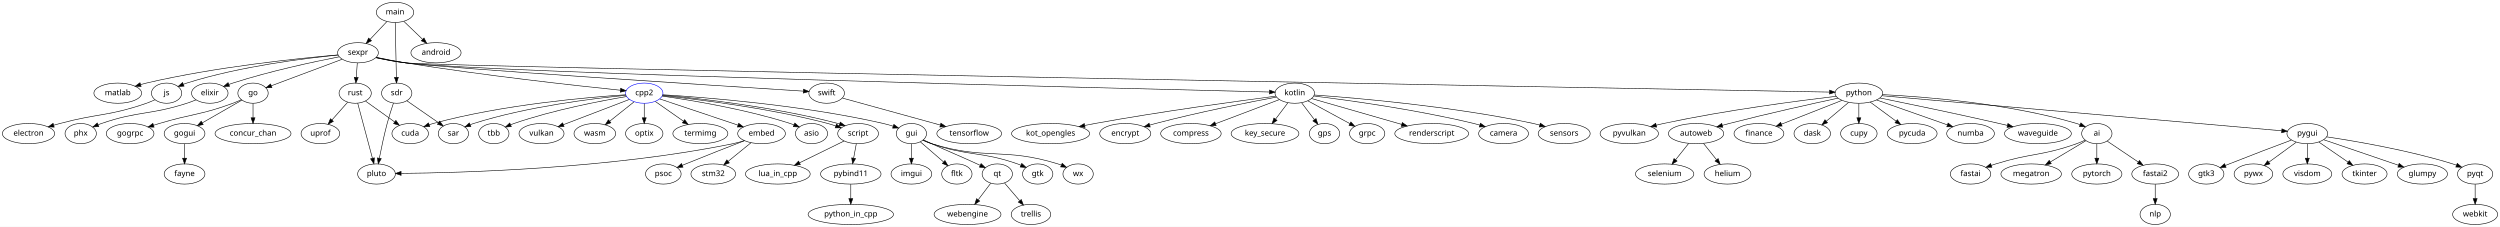
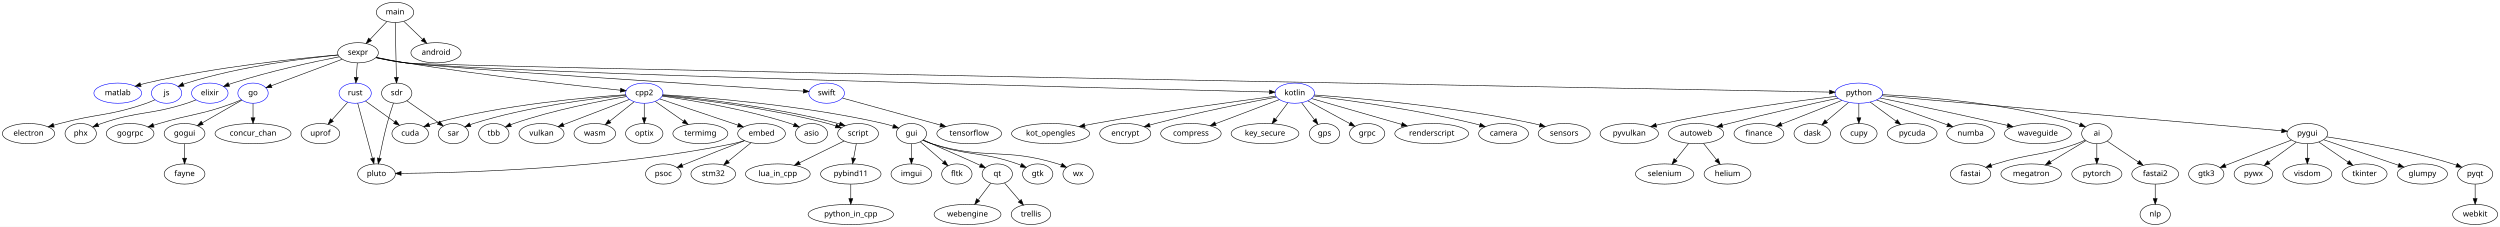
<svg xmlns="http://www.w3.org/2000/svg" xmlns:xlink="http://www.w3.org/1999/xlink" width="4454pt" height="404pt" viewBox="0.00 0.00 4454.09 404.00">
  <g id="graph0" class="graph" transform="scale(1 1) rotate(0) translate(4 400)">
    <polygon fill="white" stroke="transparent" points="-4,4 -4,-400 4450.09,-400 4450.09,4 -4,4" />
    <g id="node1" class="node">
      <ellipse fill="none" stroke="black" cx="446.8" cy="-162" rx="67.69" ry="18" />
      <text text-anchor="middle" x="446.8" y="-158.3" font-family="Times-Roman" font-size="14.00">concur_chan</text>
    </g>
    <g id="node2" class="node">
      <ellipse fill="none" stroke="black" cx="227.8" cy="-162" rx="42.49" ry="18" />
      <text text-anchor="middle" x="227.8" y="-158.3" font-family="Times-Roman" font-size="14.00">gogrpc</text>
    </g>
    <g id="node3" class="node">
      <ellipse fill="none" stroke="black" cx="324.8" cy="-90" rx="36.29" ry="18" />
      <text text-anchor="middle" x="324.8" y="-86.3" font-family="Times-Roman" font-size="14.00">fayne</text>
    </g>
    <g id="node4" class="node">
      <ellipse fill="none" stroke="black" cx="324.8" cy="-162" rx="36.29" ry="18" />
      <text text-anchor="middle" x="324.8" y="-158.3" font-family="Times-Roman" font-size="14.00">gogui</text>
    </g>
    <g id="edge80" class="edge">
      <path fill="none" stroke="black" d="M324.8,-143.7C324.8,-135.98 324.8,-126.71 324.8,-118.11" />
      <polygon fill="black" stroke="black" points="328.3,-118.1 324.8,-108.1 321.3,-118.1 328.3,-118.1" />
    </g>
    <g id="node5" class="node">
      <ellipse fill="none" stroke="black" cx="1722.8" cy="-162" rx="57.69" ry="18" />
      <text text-anchor="middle" x="1722.8" y="-158.3" font-family="Times-Roman" font-size="14.00">tensorflow</text>
    </g>
    <g id="node6" class="node">
      <ellipse fill="none" stroke="black" cx="2000.8" cy="-162" rx="45.49" ry="18" />
      <text text-anchor="middle" x="2000.8" y="-158.3" font-family="Times-Roman" font-size="14.00">encrypt</text>
    </g>
    <g id="node7" class="node">
      <ellipse fill="none" stroke="black" cx="2117.8" cy="-162" rx="53.89" ry="18" />
      <text text-anchor="middle" x="2117.8" y="-158.3" font-family="Times-Roman" font-size="14.00">compress</text>
    </g>
    <g id="node8" class="node">
      <ellipse fill="none" stroke="black" cx="2249.8" cy="-162" rx="60.39" ry="18" />
      <text text-anchor="middle" x="2249.8" y="-158.3" font-family="Times-Roman" font-size="14.00">key_secure</text>
    </g>
    <g id="node9" class="node">
      <ellipse fill="none" stroke="black" cx="2355.8" cy="-162" rx="27.1" ry="18" />
      <text text-anchor="middle" x="2355.8" y="-158.3" font-family="Times-Roman" font-size="14.00">gps</text>
    </g>
    <g id="node10" class="node">
      <ellipse fill="none" stroke="black" cx="2431.8" cy="-162" rx="31.4" ry="18" />
      <text text-anchor="middle" x="2431.8" y="-158.3" font-family="Times-Roman" font-size="14.00">grpc</text>
    </g>
    <g id="node11" class="node">
      <ellipse fill="none" stroke="black" cx="2546.8" cy="-162" rx="65.79" ry="18" />
      <text text-anchor="middle" x="2546.8" y="-158.3" font-family="Times-Roman" font-size="14.00">renderscript</text>
    </g>
    <g id="node12" class="node">
      <ellipse fill="none" stroke="black" cx="2674.8" cy="-162" rx="44.39" ry="18" />
      <text text-anchor="middle" x="2674.8" y="-158.3" font-family="Times-Roman" font-size="14.00">camera</text>
    </g>
    <g id="node13" class="node">
      <ellipse fill="none" stroke="black" cx="2782.8" cy="-162" rx="46.29" ry="18" />
      <text text-anchor="middle" x="2782.8" y="-158.3" font-family="Times-Roman" font-size="14.00">sensors</text>
    </g>
    <g id="node14" class="node">
      <ellipse fill="none" stroke="black" cx="1867.8" cy="-162" rx="69.59" ry="18" />
      <text text-anchor="middle" x="1867.8" y="-158.3" font-family="Times-Roman" font-size="14.00">kot_opengles</text>
    </g>
    <g id="node15" class="node">
      <ellipse fill="none" stroke="black" cx="46.8" cy="-162" rx="46.59" ry="18" />
      <text text-anchor="middle" x="46.8" y="-158.3" font-family="Times-Roman" font-size="14.00">electron</text>
    </g>
    <g id="node16" class="node">
      <ellipse fill="none" stroke="black" cx="3224.8" cy="-162" rx="32.49" ry="18" />
      <text text-anchor="middle" x="3224.8" y="-158.3" font-family="Times-Roman" font-size="14.00">dask</text>
    </g>
    <g id="node17" class="node">
      <ellipse fill="none" stroke="black" cx="3307.8" cy="-162" rx="32.49" ry="18" />
      <text text-anchor="middle" x="3307.8" y="-158.3" font-family="Times-Roman" font-size="14.00">cupy</text>
    </g>
    <g id="node18" class="node">
      <ellipse fill="none" stroke="black" cx="3402.8" cy="-162" rx="44.39" ry="18" />
      <text text-anchor="middle" x="3402.8" y="-158.3" font-family="Times-Roman" font-size="14.00">pycuda</text>
    </g>
    <g id="node19" class="node">
      <ellipse fill="none" stroke="black" cx="3506.8" cy="-162" rx="42.49" ry="18" />
      <text text-anchor="middle" x="3506.8" y="-158.3" font-family="Times-Roman" font-size="14.00">numba</text>
    </g>
    <g id="node20" class="node">
      <ellipse fill="none" stroke="black" cx="3731.8" cy="-90" rx="44.69" ry="18" />
      <text text-anchor="middle" x="3731.8" y="-86.3" font-family="Times-Roman" font-size="14.00">pytorch</text>
    </g>
    <g id="node21" class="node">
      <ellipse fill="none" stroke="black" cx="3835.8" cy="-18" rx="27" ry="18" />
      <text text-anchor="middle" x="3835.8" y="-14.3" font-family="Times-Roman" font-size="14.00">nlp</text>
    </g>
    <g id="node22" class="node">
      <ellipse fill="none" stroke="black" cx="3835.8" cy="-90" rx="41.69" ry="18" />
      <text text-anchor="middle" x="3835.8" y="-86.3" font-family="Times-Roman" font-size="14.00">fastai2</text>
    </g>
    <g id="edge62" class="edge">
      <path fill="none" stroke="black" d="M3835.8,-71.7C3835.8,-63.98 3835.8,-54.71 3835.8,-46.11" />
      <polygon fill="black" stroke="black" points="3839.3,-46.1 3835.8,-36.1 3832.3,-46.1 3839.3,-46.1" />
    </g>
    <g id="node23" class="node">
      <ellipse fill="none" stroke="black" cx="3506.8" cy="-90" rx="36" ry="18" />
      <text text-anchor="middle" x="3506.8" y="-86.3" font-family="Times-Roman" font-size="14.00">fastai</text>
    </g>
    <g id="node24" class="node">
      <ellipse fill="none" stroke="black" cx="3614.8" cy="-90" rx="53.89" ry="18" />
      <text text-anchor="middle" x="3614.8" y="-86.3" font-family="Times-Roman" font-size="14.00">megatron</text>
    </g>
    <g id="node25" class="node">
      <ellipse fill="none" stroke="black" cx="3626.8" cy="-162" rx="59.59" ry="18" />
      <text text-anchor="middle" x="3626.8" y="-158.3" font-family="Times-Roman" font-size="14.00">waveguide</text>
    </g>
    <g id="node26" class="node">
      <ellipse fill="none" stroke="black" cx="1719.8" cy="-18" rx="59.59" ry="18" />
      <text text-anchor="middle" x="1719.8" y="-14.3" font-family="Times-Roman" font-size="14.00">webengine</text>
    </g>
    <g id="node27" class="node">
      <ellipse fill="none" stroke="black" cx="1832.8" cy="-18" rx="35.19" ry="18" />
      <text text-anchor="middle" x="1832.8" y="-14.3" font-family="Times-Roman" font-size="14.00">trellis</text>
    </g>
    <g id="node28" class="node">
      <ellipse fill="none" stroke="black" cx="4106.8" cy="-90" rx="43.59" ry="18" />
      <text text-anchor="middle" x="4106.8" y="-86.3" font-family="Times-Roman" font-size="14.00">visdom</text>
    </g>
    <g id="node29" class="node">
      <ellipse fill="none" stroke="black" cx="4208.8" cy="-90" rx="40.09" ry="18" />
      <text text-anchor="middle" x="4208.8" y="-86.3" font-family="Times-Roman" font-size="14.00">tkinter</text>
    </g>
    <g id="node30" class="node">
      <ellipse fill="none" stroke="black" cx="4311.8" cy="-90" rx="44.69" ry="18" />
      <text text-anchor="middle" x="4311.8" y="-86.3" font-family="Times-Roman" font-size="14.00">glumpy</text>
    </g>
    <g id="node31" class="node">
      <ellipse fill="none" stroke="black" cx="4405.8" cy="-18" rx="40.09" ry="18" />
      <text text-anchor="middle" x="4405.8" y="-14.3" font-family="Times-Roman" font-size="14.00">webkit</text>
    </g>
    <g id="node32" class="node">
      <ellipse fill="none" stroke="black" cx="4405.8" cy="-90" rx="31.4" ry="18" />
      <text text-anchor="middle" x="4405.8" y="-86.3" font-family="Times-Roman" font-size="14.00">pyqt</text>
    </g>
    <g id="edge52" class="edge">
      <path fill="none" stroke="black" d="M4405.8,-71.7C4405.8,-63.98 4405.8,-54.71 4405.8,-46.11" />
      <polygon fill="black" stroke="black" points="4409.3,-46.1 4405.8,-36.1 4402.3,-46.1 4409.3,-46.1" />
    </g>
    <g id="node33" class="node">
      <ellipse fill="none" stroke="black" cx="3926.8" cy="-90" rx="31.4" ry="18" />
      <text text-anchor="middle" x="3926.8" y="-86.3" font-family="Times-Roman" font-size="14.00">gtk3</text>
    </g>
    <g id="node34" class="node">
      <ellipse fill="none" stroke="black" cx="4010.8" cy="-90" rx="34.39" ry="18" />
      <text text-anchor="middle" x="4010.8" y="-86.3" font-family="Times-Roman" font-size="14.00">pywx</text>
    </g>
    <g id="node35" class="node">
      <ellipse fill="none" stroke="black" cx="4106.8" cy="-162" rx="36.29" ry="18" />
      <text text-anchor="middle" x="4106.8" y="-158.3" font-family="Times-Roman" font-size="14.00">pygui</text>
    </g>
    <g id="edge55" class="edge">
      <path fill="none" stroke="black" d="M4106.8,-143.7C4106.8,-135.98 4106.8,-126.71 4106.8,-118.11" />
      <polygon fill="black" stroke="black" points="4110.3,-118.1 4106.8,-108.1 4103.3,-118.1 4110.3,-118.1" />
    </g>
    <g id="edge54" class="edge">
      <path fill="none" stroke="black" d="M4127.44,-146.83C4142.41,-136.56 4162.87,-122.52 4179.52,-111.09" />
      <polygon fill="black" stroke="black" points="4181.57,-113.93 4187.84,-105.38 4177.61,-108.16 4181.57,-113.93" />
    </g>
    <g id="edge53" class="edge">
      <path fill="none" stroke="black" d="M4136.17,-150.97C4170.97,-139.09 4229.24,-119.19 4269.05,-105.6" />
      <polygon fill="black" stroke="black" points="4270.41,-108.83 4278.74,-102.29 4268.15,-102.21 4270.41,-108.83" />
    </g>
    <g id="edge51" class="edge">
      <path fill="none" stroke="black" d="M4141.29,-156.19C4191.45,-148.7 4287.14,-132.49 4365.8,-108 4368.04,-107.3 4370.34,-106.52 4372.64,-105.68" />
      <polygon fill="black" stroke="black" points="4373.93,-108.94 4381.97,-102.04 4371.39,-102.41 4373.93,-108.94" />
    </g>
    <g id="edge50" class="edge">
      <path fill="none" stroke="black" d="M4078.48,-150.48C4050.33,-139.95 4005.95,-123.18 3967.8,-108 3965.56,-107.11 3963.26,-106.19 3960.95,-105.25" />
      <polygon fill="black" stroke="black" points="3962.05,-101.91 3951.47,-101.36 3959.39,-108.39 3962.05,-101.91" />
    </g>
    <g id="edge49" class="edge">
      <path fill="none" stroke="black" d="M4086.9,-146.5C4072.82,-136.22 4053.74,-122.32 4038.21,-110.99" />
      <polygon fill="black" stroke="black" points="4040.15,-108.07 4030.01,-105.01 4036.02,-113.73 4040.15,-108.07" />
    </g>
    <g id="node36" class="node">
      <ellipse fill="none" stroke="black" cx="2961.8" cy="-90" rx="51.99" ry="18" />
      <text text-anchor="middle" x="2961.8" y="-86.3" font-family="Times-Roman" font-size="14.00">selenium</text>
    </g>
    <g id="node37" class="node">
      <ellipse fill="none" stroke="black" cx="3073.8" cy="-90" rx="41.69" ry="18" />
      <text text-anchor="middle" x="3073.8" y="-86.3" font-family="Times-Roman" font-size="14.00">helium</text>
    </g>
    <g id="node38" class="node">
      <ellipse fill="none" stroke="black" cx="3017.8" cy="-162" rx="49.29" ry="18" />
      <text text-anchor="middle" x="3017.8" y="-158.3" font-family="Times-Roman" font-size="14.00">autoweb</text>
    </g>
    <g id="edge47" class="edge">
      <path fill="none" stroke="black" d="M3004.52,-144.41C2997.62,-135.78 2989.05,-125.06 2981.39,-115.5" />
      <polygon fill="black" stroke="black" points="2983.95,-113.09 2974.97,-107.47 2978.49,-117.47 2983.95,-113.09" />
    </g>
    <g id="edge46" class="edge">
      <path fill="none" stroke="black" d="M3031.07,-144.41C3037.97,-135.78 3046.55,-125.06 3054.2,-115.5" />
      <polygon fill="black" stroke="black" points="3057.11,-117.47 3060.62,-107.47 3051.64,-113.09 3057.11,-117.47" />
    </g>
    <g id="node39" class="node">
      <ellipse fill="none" stroke="black" cx="2898.8" cy="-162" rx="51.99" ry="18" />
      <text text-anchor="middle" x="2898.8" y="-158.3" font-family="Times-Roman" font-size="14.00">pyvulkan</text>
    </g>
    <g id="node40" class="node">
      <ellipse fill="none" stroke="black" cx="3731.8" cy="-162" rx="27" ry="18" />
      <text text-anchor="middle" x="3731.8" y="-158.3" font-family="Times-Roman" font-size="14.00">ai</text>
    </g>
    <g id="edge63" class="edge">
      <path fill="none" stroke="black" d="M3731.8,-143.7C3731.8,-135.98 3731.8,-126.71 3731.8,-118.11" />
      <polygon fill="black" stroke="black" points="3735.3,-118.1 3731.8,-108.1 3728.3,-118.1 3735.3,-118.1" />
    </g>
    <g id="edge61" class="edge">
      <path fill="none" stroke="black" d="M3750.39,-148.49C3765.75,-138.14 3787.86,-123.26 3805.74,-111.23" />
      <polygon fill="black" stroke="black" points="3807.78,-114.07 3814.13,-105.59 3803.88,-108.27 3807.78,-114.07" />
    </g>
    <g id="edge60" class="edge">
      <path fill="none" stroke="black" d="M3710.77,-150.23C3705.93,-147.98 3700.74,-145.77 3695.8,-144 3633.67,-121.81 3614.76,-127.69 3551.8,-108 3549.2,-107.19 3546.53,-106.3 3543.85,-105.38" />
      <polygon fill="black" stroke="black" points="3544.82,-102.01 3534.23,-101.94 3542.46,-108.61 3544.82,-102.01" />
    </g>
    <g id="edge59" class="edge">
      <path fill="none" stroke="black" d="M3712.21,-149.28C3694.99,-138.98 3669.52,-123.74 3648.94,-111.43" />
      <polygon fill="black" stroke="black" points="3650.55,-108.31 3640.17,-106.18 3646.96,-114.32 3650.55,-108.31" />
    </g>
    <g id="node41" class="node">
      <ellipse fill="none" stroke="black" cx="139.8" cy="-162" rx="27.9" ry="18" />
      <text text-anchor="middle" x="139.8" y="-158.3" font-family="Times-Roman" font-size="14.00">phx</text>
    </g>
    <g id="node42" class="node">
      <ellipse fill="none" stroke="black" cx="1243.8" cy="-162" rx="48.99" ry="18" />
      <text text-anchor="middle" x="1243.8" y="-158.3" font-family="Times-Roman" font-size="14.00">termimg</text>
    </g>
    <g id="node43" class="node">
      <ellipse fill="none" stroke="black" cx="1511.8" cy="-18" rx="76.09" ry="18" />
      <text text-anchor="middle" x="1511.8" y="-14.3" font-family="Times-Roman" font-size="14.00">python_in_cpp</text>
    </g>
    <g id="node44" class="node">
      <ellipse fill="none" stroke="black" cx="1511.8" cy="-90" rx="53.89" ry="18" />
      <text text-anchor="middle" x="1511.8" y="-86.3" font-family="Times-Roman" font-size="14.00">pybind11</text>
    </g>
    <g id="edge40" class="edge">
      <path fill="none" stroke="black" d="M1511.8,-71.7C1511.8,-63.98 1511.8,-54.71 1511.8,-46.11" />
      <polygon fill="black" stroke="black" points="1515.3,-46.1 1511.8,-36.1 1508.3,-46.1 1515.3,-46.1" />
    </g>
    <g id="node45" class="node">
      <ellipse fill="none" stroke="black" cx="1441.8" cy="-162" rx="28.7" ry="18" />
      <text text-anchor="middle" x="1441.8" y="-158.3" font-family="Times-Roman" font-size="14.00">asio</text>
    </g>
    <g id="node46" class="node">
      <ellipse fill="none" stroke="black" cx="1916.8" cy="-90" rx="27" ry="18" />
      <text text-anchor="middle" x="1916.8" y="-86.3" font-family="Times-Roman" font-size="14.00">wx</text>
    </g>
    <g id="node47" class="node">
      <ellipse fill="none" stroke="black" cx="1619.8" cy="-90" rx="36.29" ry="18" />
      <text text-anchor="middle" x="1619.8" y="-86.3" font-family="Times-Roman" font-size="14.00">imgui</text>
    </g>
    <g id="node48" class="node">
      <ellipse fill="none" stroke="black" cx="1700.8" cy="-90" rx="27" ry="18" />
      <text text-anchor="middle" x="1700.8" y="-86.3" font-family="Times-Roman" font-size="14.00">fltk</text>
    </g>
    <g id="node49" class="node">
      <ellipse fill="none" stroke="black" cx="1772.8" cy="-90" rx="27" ry="18" />
      <text text-anchor="middle" x="1772.8" y="-86.3" font-family="Times-Roman" font-size="14.00">qt</text>
    </g>
    <g id="edge57" class="edge">
      <path fill="none" stroke="black" d="M1761.03,-73.46C1754.52,-64.87 1746.27,-53.97 1738.87,-44.19" />
      <polygon fill="black" stroke="black" points="1741.47,-41.82 1732.64,-35.96 1735.88,-46.05 1741.47,-41.82" />
    </g>
    <g id="edge56" class="edge">
      <path fill="none" stroke="black" d="M1785.81,-73.81C1793.65,-64.67 1803.78,-52.85 1812.63,-42.52" />
      <polygon fill="black" stroke="black" points="1815.54,-44.51 1819.39,-34.64 1810.22,-39.96 1815.54,-44.51" />
    </g>
    <g id="node50" class="node">
      <ellipse fill="none" stroke="black" cx="1844.8" cy="-90" rx="27" ry="18" />
      <text text-anchor="middle" x="1844.8" y="-86.3" font-family="Times-Roman" font-size="14.00">gtk</text>
    </g>
    <g id="node51" class="node">
      <ellipse fill="none" stroke="black" cx="1619.8" cy="-162" rx="27" ry="18" />
      <text text-anchor="middle" x="1619.8" y="-158.3" font-family="Times-Roman" font-size="14.00">gui</text>
    </g>
    <g id="edge36" class="edge">
      <path fill="none" stroke="black" d="M1640.34,-150.08C1645.29,-147.79 1650.65,-145.59 1655.8,-144 1752.55,-114.08 1784.04,-137.92 1880.8,-108 1882.73,-107.4 1884.69,-106.72 1886.64,-105.98" />
      <polygon fill="black" stroke="black" points="1888.41,-109.03 1896.26,-101.92 1885.68,-102.59 1888.41,-109.03" />
    </g>
    <g id="edge35" class="edge">
      <path fill="none" stroke="black" d="M1619.8,-143.7C1619.8,-135.98 1619.8,-126.71 1619.8,-118.11" />
      <polygon fill="black" stroke="black" points="1623.3,-118.1 1619.8,-108.1 1616.3,-118.1 1623.3,-118.1" />
    </g>
    <g id="edge34" class="edge">
      <path fill="none" stroke="black" d="M1635.8,-147.17C1647.56,-137.01 1663.73,-123.03 1677,-111.56" />
      <polygon fill="black" stroke="black" points="1679.55,-113.99 1684.83,-104.8 1674.97,-108.69 1679.55,-113.99" />
    </g>
    <g id="edge33" class="edge">
      <path fill="none" stroke="black" d="M1641.08,-150.85C1645.91,-148.58 1651.02,-146.19 1655.8,-144 1691.61,-127.59 1700.98,-124.41 1736.8,-108 1738.59,-107.18 1740.42,-106.33 1742.28,-105.47" />
      <polygon fill="black" stroke="black" points="1743.94,-108.56 1751.51,-101.15 1740.97,-102.22 1743.94,-108.56" />
    </g>
    <g id="edge32" class="edge">
      <path fill="none" stroke="black" d="M1640.42,-150.35C1645.38,-148.05 1650.71,-145.78 1655.8,-144 1721.74,-120.96 1742.85,-131.04 1808.8,-108 1810.7,-107.33 1812.65,-106.6 1814.59,-105.82" />
      <polygon fill="black" stroke="black" points="1816.39,-108.85 1824.17,-101.65 1813.6,-102.43 1816.39,-108.85" />
    </g>
    <g id="node52" class="node">
      <ellipse fill="none" stroke="black" cx="1266.8" cy="-90" rx="39.79" ry="18" />
      <text text-anchor="middle" x="1266.8" y="-86.3" font-family="Times-Roman" font-size="14.00">stm32</text>
    </g>
    <g id="node53" class="node">
      <ellipse fill="none" stroke="black" cx="1177.8" cy="-90" rx="31.7" ry="18" />
      <text text-anchor="middle" x="1177.8" y="-86.3" font-family="Times-Roman" font-size="14.00">psoc</text>
    </g>
    <g id="node54" class="node">
      <ellipse fill="none" stroke="black" cx="1352.8" cy="-162" rx="42.49" ry="18" />
      <text text-anchor="middle" x="1352.8" y="-158.3" font-family="Times-Roman" font-size="14.00">embed</text>
    </g>
    <g id="edge29" class="edge">
      <path fill="none" stroke="black" d="M1334.14,-145.81C1322.19,-136.09 1306.51,-123.32 1293.28,-112.56" />
      <polygon fill="black" stroke="black" points="1295.39,-109.76 1285.42,-106.16 1290.97,-115.19 1295.39,-109.76" />
    </g>
    <g id="edge28" class="edge">
      <path fill="none" stroke="black" d="M1322.41,-149.35C1294.98,-138.76 1253.57,-122.62 1217.8,-108 1215.75,-107.17 1213.65,-106.3 1211.54,-105.42" />
      <polygon fill="black" stroke="black" points="1212.86,-102.18 1202.29,-101.54 1210.16,-108.63 1212.86,-102.18" />
    </g>
    <g id="node75" class="node">
      <ellipse fill="none" stroke="black" cx="666.8" cy="-90" rx="33.6" ry="18" />
      <text text-anchor="middle" x="666.8" y="-86.3" font-family="Times-Roman" font-size="14.00">pluto</text>
    </g>
    <g id="edge27" class="edge">
      <path fill="none" stroke="black" d="M1322.1,-149.46C1315.48,-147.34 1308.47,-145.37 1301.8,-144 1083.09,-99.09 814.57,-92.05 710.7,-91.08" />
      <polygon fill="black" stroke="black" points="710.62,-87.58 700.59,-91 710.56,-94.58 710.62,-87.58" />
    </g>
    <g id="node55" class="node">
      <ellipse fill="none" stroke="black" cx="875.8" cy="-162" rx="27" ry="18" />
      <text text-anchor="middle" x="875.8" y="-158.3" font-family="Times-Roman" font-size="14.00">tbb</text>
    </g>
    <g id="node56" class="node">
      <ellipse fill="none" stroke="black" cx="1381.8" cy="-90" rx="57.69" ry="18" />
      <text text-anchor="middle" x="1381.8" y="-86.3" font-family="Times-Roman" font-size="14.00">lua_in_cpp</text>
    </g>
    <g id="node57" class="node">
      <ellipse fill="none" stroke="black" cx="1524.8" cy="-162" rx="36.29" ry="18" />
      <text text-anchor="middle" x="1524.8" y="-158.3" font-family="Times-Roman" font-size="14.00">script</text>
    </g>
    <g id="edge39" class="edge">
      <path fill="none" stroke="black" d="M1521.65,-144.05C1520.22,-136.35 1518.49,-127.03 1516.88,-118.36" />
      <polygon fill="black" stroke="black" points="1520.27,-117.47 1515,-108.28 1513.39,-118.75 1520.27,-117.47" />
    </g>
    <g id="edge24" class="edge">
      <path fill="none" stroke="black" d="M1499.89,-148.81C1478.03,-138.11 1445.89,-122.38 1420.66,-110.02" />
      <polygon fill="black" stroke="black" points="1421.88,-106.73 1411.36,-105.47 1418.8,-113.01 1421.88,-106.73" />
    </g>
    <g id="node58" class="node">
      <ellipse fill="none" stroke="black" cx="960.8" cy="-162" rx="40.09" ry="18" />
      <text text-anchor="middle" x="960.8" y="-158.3" font-family="Times-Roman" font-size="14.00">vulkan</text>
    </g>
    <g id="node59" class="node">
      <ellipse fill="none" stroke="black" cx="1055.8" cy="-162" rx="37.09" ry="18" />
      <text text-anchor="middle" x="1055.8" y="-158.3" font-family="Times-Roman" font-size="14.00">wasm</text>
    </g>
    <g id="node60" class="node">
      <ellipse fill="none" stroke="black" cx="772.8" cy="-306" rx="44.69" ry="18" />
      <text text-anchor="middle" x="772.8" y="-302.3" font-family="Times-Roman" font-size="14.00">android</text>
    </g>
    <g id="node61" class="node">
      <ellipse fill="none" stroke="black" cx="1143.8" cy="-162" rx="33.29" ry="18" />
      <text text-anchor="middle" x="1143.8" y="-158.3" font-family="Times-Roman" font-size="14.00">optix</text>
    </g>
    <g id="node62" class="node">
      <ellipse fill="none" stroke="black" cx="566.8" cy="-162" rx="34.39" ry="18" />
      <text text-anchor="middle" x="566.8" y="-158.3" font-family="Times-Roman" font-size="14.00">uprof</text>
    </g>
    <g id="node63" class="node">
      <ellipse fill="none" stroke="black" cx="726.8" cy="-162" rx="32.49" ry="18" />
      <text text-anchor="middle" x="726.8" y="-158.3" font-family="Times-Roman" font-size="14.00">cuda</text>
    </g>
    <g id="node64" class="node">
      <ellipse fill="none" stroke="black" cx="3129.8" cy="-162" rx="44.39" ry="18" />
      <text text-anchor="middle" x="3129.8" y="-158.3" font-family="Times-Roman" font-size="14.00">finance</text>
    </g>
    <g id="node65" class="node">
-       <ellipse fill="none" stroke="black" cx="1468.8" cy="-234" rx="31.7" ry="18" />
-       <text text-anchor="middle" x="1468.8" y="-230.3" font-family="Times-Roman" font-size="14.00">swift</text>
+       <g id="a_node65">
+         <a xlink:href="https://github.com/plops/cl-swift-generator" xlink:title="swift">
+           <ellipse fill="none" stroke="blue" cx="1468.8" cy="-234" rx="31.7" ry="18" />
+           <text text-anchor="middle" x="1468.8" y="-230.3" font-family="Times-Roman" font-size="14.00">swift</text>
+         </a>
+       </g>
    </g>
    <g id="edge78" class="edge">
      <path fill="none" stroke="black" d="M1496.95,-225.24C1538.93,-213.67 1618.64,-191.71 1671.25,-177.21" />
      <polygon fill="black" stroke="black" points="1672.35,-180.53 1681.06,-174.5 1670.49,-173.78 1672.35,-180.53" />
    </g>
    <g id="node66" class="node">
-       <ellipse fill="none" stroke="black" cx="205.8" cy="-234" rx="42.49" ry="18" />
-       <text text-anchor="middle" x="205.8" y="-230.3" font-family="Times-Roman" font-size="14.00">matlab</text>
+       <g id="a_node66">
+         <a xlink:href="https://github.com/plops/cl-m-generator" xlink:title="matlab">
+           <ellipse fill="none" stroke="blue" cx="205.8" cy="-234" rx="42.49" ry="18" />
+           <text text-anchor="middle" x="205.8" y="-230.3" font-family="Times-Roman" font-size="14.00">matlab</text>
+         </a>
+       </g>
    </g>
    <g id="node67" class="node">
-       <ellipse fill="none" stroke="black" cx="292.8" cy="-234" rx="27" ry="18" />
-       <text text-anchor="middle" x="292.8" y="-230.3" font-family="Times-Roman" font-size="14.00">js</text>
+       <g id="a_node67">
+         <a xlink:href="https://github.com/plops/cl-js-generator" xlink:title="js">
+           <ellipse fill="none" stroke="blue" cx="292.8" cy="-234" rx="27" ry="18" />
+           <text text-anchor="middle" x="292.8" y="-230.3" font-family="Times-Roman" font-size="14.00">js</text>
+         </a>
+       </g>
    </g>
    <g id="edge68" class="edge">
      <path fill="none" stroke="black" d="M272.17,-222.35C267.22,-220.05 261.89,-217.77 256.8,-216 190.42,-192.86 170.68,-198.22 102.8,-180 99.2,-179.03 95.48,-178 91.76,-176.93" />
      <polygon fill="black" stroke="black" points="92.53,-173.51 81.95,-174.05 90.56,-180.22 92.53,-173.51" />
    </g>
    <g id="node68" class="node">
-       <ellipse fill="none" stroke="black" cx="446.8" cy="-234" rx="27" ry="18" />
-       <text text-anchor="middle" x="446.8" y="-230.3" font-family="Times-Roman" font-size="14.00">go</text>
+       <g id="a_node68">
+         <a xlink:href="https://github.com/plops/cl-golang-generator" xlink:title="go">
+           <ellipse fill="none" stroke="blue" cx="446.8" cy="-234" rx="27" ry="18" />
+           <text text-anchor="middle" x="446.8" y="-230.3" font-family="Times-Roman" font-size="14.00">go</text>
+         </a>
+       </g>
    </g>
    <g id="edge82" class="edge">
      <path fill="none" stroke="black" d="M446.8,-215.7C446.8,-207.98 446.8,-198.71 446.8,-190.11" />
      <polygon fill="black" stroke="black" points="450.3,-190.1 446.8,-180.1 443.3,-190.1 450.3,-190.1" />
    </g>
    <g id="edge81" class="edge">
      <path fill="none" stroke="black" d="M425.74,-222.31C420.9,-220.06 415.72,-217.82 410.8,-216 354.17,-195.03 337.62,-197.39 279.8,-180 276.47,-179 273.03,-177.94 269.57,-176.85" />
      <polygon fill="black" stroke="black" points="270.49,-173.47 259.9,-173.76 268.36,-180.14 270.49,-173.47" />
    </g>
    <g id="edge79" class="edge">
      <path fill="none" stroke="black" d="M426.92,-221.6C407.81,-210.63 378.63,-193.89 356.34,-181.1" />
      <polygon fill="black" stroke="black" points="357.98,-178.01 347.57,-176.07 354.5,-184.08 357.98,-178.01" />
    </g>
    <g id="node69" class="node">
-       <ellipse fill="none" stroke="black" cx="369.8" cy="-234" rx="32.49" ry="18" />
-       <text text-anchor="middle" x="369.8" y="-230.3" font-family="Times-Roman" font-size="14.00">elixir</text>
+       <g id="a_node69">
+         <a xlink:href="https://github.com/plops/cl-elixir-generator" xlink:title="elixir">
+           <ellipse fill="none" stroke="blue" cx="369.8" cy="-234" rx="32.49" ry="18" />
+           <text text-anchor="middle" x="369.8" y="-230.3" font-family="Times-Roman" font-size="14.00">elixir</text>
+         </a>
+       </g>
    </g>
    <g id="edge42" class="edge">
      <path fill="none" stroke="black" d="M345.32,-222.1C339.94,-219.92 334.22,-217.75 328.8,-216 262.74,-194.64 242.44,-202.6 176.8,-180 174.89,-179.34 172.95,-178.62 171.01,-177.86" />
      <polygon fill="black" stroke="black" points="171.99,-174.47 161.41,-173.8 169.26,-180.92 171.99,-174.47" />
    </g>
    <g id="node70" class="node">
-       <ellipse fill="none" stroke="black" cx="628.8" cy="-234" rx="28.7" ry="18" />
-       <text text-anchor="middle" x="628.8" y="-230.3" font-family="Times-Roman" font-size="14.00">rust</text>
+       <g id="a_node70">
+         <a xlink:href="https://github.com/plops/cl-rust-generator" xlink:title="rust">
+           <ellipse fill="none" stroke="blue" cx="628.8" cy="-234" rx="28.7" ry="18" />
+           <text text-anchor="middle" x="628.8" y="-230.3" font-family="Times-Roman" font-size="14.00">rust</text>
+         </a>
+       </g>
    </g>
    <g id="edge17" class="edge">
      <path fill="none" stroke="black" d="M615.34,-217.81C607.17,-208.58 596.57,-196.61 587.36,-186.22" />
      <polygon fill="black" stroke="black" points="589.9,-183.81 580.65,-178.64 584.66,-188.45 589.9,-183.81" />
    </g>
    <g id="edge15" class="edge">
      <path fill="none" stroke="black" d="M647.23,-219.83C661.87,-209.38 682.56,-194.6 699.18,-182.73" />
      <polygon fill="black" stroke="black" points="701.34,-185.49 707.44,-176.83 697.27,-179.79 701.34,-185.49" />
    </g>
    <g id="edge16" class="edge">
      <path fill="none" stroke="black" d="M633.3,-216.15C639.78,-191.94 651.8,-147.05 659.53,-118.13" />
      <polygon fill="black" stroke="black" points="662.97,-118.83 662.17,-108.27 656.21,-117.02 662.97,-118.83" />
    </g>
    <g id="node71" class="node">
-       <ellipse fill="none" stroke="black" cx="2302.8" cy="-234" rx="35.19" ry="18" />
-       <text text-anchor="middle" x="2302.8" y="-230.3" font-family="Times-Roman" font-size="14.00">kotlin</text>
+       <g id="a_node71">
+         <a xlink:href="https://github.com/plops/cl-kotlin-generator" xlink:title="kotlin">
+           <ellipse fill="none" stroke="blue" cx="2302.8" cy="-234" rx="35.19" ry="18" />
+           <text text-anchor="middle" x="2302.8" y="-230.3" font-family="Times-Roman" font-size="14.00">kotlin</text>
+         </a>
+       </g>
    </g>
    <g id="edge77" class="edge">
      <path fill="none" stroke="black" d="M2270.07,-227.03C2222.4,-218.1 2131.21,-200.15 2054.8,-180 2051.41,-179.11 2047.93,-178.14 2044.44,-177.12" />
      <polygon fill="black" stroke="black" points="2045.23,-173.71 2034.64,-174.19 2043.22,-180.41 2045.23,-173.71" />
    </g>
    <g id="edge76" class="edge">
      <path fill="none" stroke="black" d="M2275.5,-222.67C2245.55,-211.34 2197.04,-192.99 2161.72,-179.62" />
      <polygon fill="black" stroke="black" points="2162.73,-176.26 2152.14,-175.99 2160.25,-182.81 2162.73,-176.26" />
    </g>
    <g id="edge75" class="edge">
      <path fill="none" stroke="black" d="M2290.5,-216.76C2283.98,-208.14 2275.81,-197.36 2268.52,-187.73" />
      <polygon fill="black" stroke="black" points="2271.22,-185.49 2262.39,-179.63 2265.64,-189.72 2271.22,-185.49" />
    </g>
    <g id="edge74" class="edge">
      <path fill="none" stroke="black" d="M2315.09,-216.76C2321.81,-207.89 2330.25,-196.74 2337.71,-186.89" />
      <polygon fill="black" stroke="black" points="2340.69,-188.75 2343.93,-178.67 2335.11,-184.53 2340.69,-188.75" />
    </g>
    <g id="edge73" class="edge">
      <path fill="none" stroke="black" d="M2326.16,-220.32C2347.09,-208.97 2377.94,-192.22 2400.9,-179.76" />
      <polygon fill="black" stroke="black" points="2402.78,-182.73 2409.9,-174.88 2399.44,-176.58 2402.78,-182.73" />
    </g>
    <g id="edge72" class="edge">
      <path fill="none" stroke="black" d="M2332.72,-224.42C2372.6,-212.97 2443.87,-192.53 2493.16,-178.39" />
      <polygon fill="black" stroke="black" points="2494.37,-181.68 2503.02,-175.56 2492.44,-174.95 2494.37,-181.68" />
    </g>
    <g id="edge71" class="edge">
      <path fill="none" stroke="black" d="M2336.65,-229.02C2395.26,-221.78 2519.21,-204.83 2621.8,-180 2625.23,-179.17 2628.77,-178.23 2632.31,-177.22" />
      <polygon fill="black" stroke="black" points="2633.63,-180.48 2642.21,-174.27 2631.63,-173.77 2633.63,-180.48" />
    </g>
    <g id="edge70" class="edge">
      <path fill="none" stroke="black" d="M2337.57,-230.74C2410.55,-225.55 2584.77,-210.77 2727.8,-180 2731.48,-179.21 2735.27,-178.28 2739.06,-177.27" />
      <polygon fill="black" stroke="black" points="2740.34,-180.55 2749.01,-174.46 2738.43,-173.81 2740.34,-180.55" />
    </g>
    <g id="edge69" class="edge">
      <path fill="none" stroke="black" d="M2268.81,-228.68C2205.33,-220.45 2064.53,-201.41 1946.8,-180 1940.96,-178.94 1934.9,-177.76 1928.84,-176.54" />
      <polygon fill="black" stroke="black" points="1929.2,-173.04 1918.7,-174.46 1927.79,-179.9 1929.2,-173.04" />
    </g>
    <g id="node72" class="node">
-       <ellipse fill="none" stroke="black" cx="3307.8" cy="-234" rx="42.49" ry="18" />
-       <text text-anchor="middle" x="3307.8" y="-230.3" font-family="Times-Roman" font-size="14.00">python</text>
+       <g id="a_node72">
+         <a xlink:href="https://github.com/plops/cl-python-generator" xlink:title="python">
+           <ellipse fill="none" stroke="blue" cx="3307.8" cy="-234" rx="42.49" ry="18" />
+           <text text-anchor="middle" x="3307.8" y="-230.3" font-family="Times-Roman" font-size="14.00">python</text>
+         </a>
+       </g>
    </g>
    <g id="edge67" class="edge">
      <path fill="none" stroke="black" d="M3289.38,-217.46C3277.78,-207.68 3262.66,-194.93 3249.96,-184.22" />
      <polygon fill="black" stroke="black" points="3251.93,-181.31 3242.03,-177.54 3247.42,-186.66 3251.93,-181.31" />
    </g>
    <g id="edge66" class="edge">
      <path fill="none" stroke="black" d="M3307.8,-215.7C3307.8,-207.98 3307.8,-198.71 3307.8,-190.11" />
      <polygon fill="black" stroke="black" points="3311.3,-190.1 3307.8,-180.1 3304.3,-190.1 3311.3,-190.1" />
    </g>
    <g id="edge65" class="edge">
      <path fill="none" stroke="black" d="M3327.94,-218.15C3341.33,-208.29 3359.11,-195.19 3373.98,-184.23" />
      <polygon fill="black" stroke="black" points="3376.38,-186.81 3382.35,-178.07 3372.22,-181.18 3376.38,-186.81" />
    </g>
    <g id="edge64" class="edge">
      <path fill="none" stroke="black" d="M3339.33,-221.91C3373.43,-209.91 3427.95,-190.74 3465.46,-177.54" />
      <polygon fill="black" stroke="black" points="3466.81,-180.78 3475.08,-174.16 3464.49,-174.17 3466.81,-180.78" />
    </g>
    <g id="edge58" class="edge">
      <path fill="none" stroke="black" d="M3345.15,-225.48C3394.1,-215.53 3482.55,-197.24 3557.8,-180 3562.51,-178.92 3567.4,-177.77 3572.29,-176.6" />
      <polygon fill="black" stroke="black" points="3573.41,-179.94 3582.31,-174.19 3571.76,-173.13 3573.41,-179.94" />
    </g>
    <g id="edge48" class="edge">
      <path fill="none" stroke="black" d="M3348.79,-229.41C3484.55,-217.52 3918.84,-179.47 4061.16,-167" />
      <polygon fill="black" stroke="black" points="4061.63,-170.47 4071.29,-166.11 4061.02,-163.5 4061.63,-170.47" />
    </g>
    <g id="edge45" class="edge">
      <path fill="none" stroke="black" d="M3270.84,-225.18C3225.1,-215.34 3144.92,-197.61 3076.8,-180 3072.79,-178.96 3068.64,-177.85 3064.49,-176.71" />
      <polygon fill="black" stroke="black" points="3065.42,-173.34 3054.85,-174.01 3063.54,-180.08 3065.42,-173.34" />
    </g>
    <g id="edge44" class="edge">
      <path fill="none" stroke="black" d="M3267.58,-228.48C3202.49,-220.79 3070.19,-203.7 2959.8,-180 2955.62,-179.1 2951.31,-178.09 2947.01,-177.01" />
      <polygon fill="black" stroke="black" points="2947.58,-173.54 2937.02,-174.41 2945.81,-180.32 2947.58,-173.54" />
    </g>
    <g id="edge43" class="edge">
      <path fill="none" stroke="black" d="M3349.73,-231.45C3421.85,-227.87 3573.43,-216.31 3695.8,-180 3697.73,-179.42 3699.7,-178.76 3701.66,-178.03" />
      <polygon fill="black" stroke="black" points="3703.41,-181.09 3711.28,-174 3700.71,-174.64 3703.41,-181.09" />
    </g>
    <g id="edge14" class="edge">
      <path fill="none" stroke="black" d="M3277.6,-221.13C3248.03,-209.5 3202.77,-191.7 3170.13,-178.86" />
      <polygon fill="black" stroke="black" points="3171.03,-175.45 3160.44,-175.05 3168.46,-181.97 3171.03,-175.45" />
    </g>
    <g id="node73" class="node">
      <g id="a_node73">
        <a xlink:href="https://github.com/plops/cl-cpp-generator2" xlink:title="cpp2">
          <ellipse fill="none" stroke="blue" cx="1143.8" cy="-234" rx="33.29" ry="18" />
          <text text-anchor="middle" x="1143.8" y="-230.3" font-family="Times-Roman" font-size="14.00">cpp2</text>
        </a>
      </g>
    </g>
    <g id="edge41" class="edge">
      <path fill="none" stroke="black" d="M1163.55,-219.17C1177.77,-209.22 1197.21,-195.61 1213.39,-184.28" />
      <polygon fill="black" stroke="black" points="1215.81,-186.86 1222,-178.26 1211.8,-181.13 1215.81,-186.86" />
    </g>
    <g id="edge37" class="edge">
      <path fill="none" stroke="black" d="M1175.58,-228.82C1225.16,-221.79 1323.53,-205.79 1403.8,-180 1406.06,-179.27 1408.37,-178.45 1410.68,-177.57" />
      <polygon fill="black" stroke="black" points="1412.1,-180.77 1420.01,-173.73 1409.43,-174.3 1412.1,-180.77" />
    </g>
    <g id="edge31" class="edge">
      <path fill="none" stroke="black" d="M1176.79,-231.19C1248.9,-226.74 1425.61,-213.12 1569.8,-180 1575.58,-178.67 1581.63,-176.93 1587.45,-175.07" />
      <polygon fill="black" stroke="black" points="1588.57,-178.38 1596.93,-171.87 1586.33,-171.75 1588.57,-178.38" />
    </g>
    <g id="edge26" class="edge">
      <path fill="none" stroke="black" d="M1171.55,-223.7C1207.22,-211.76 1269.48,-190.9 1310.92,-177.02" />
      <polygon fill="black" stroke="black" points="1312.09,-180.32 1320.46,-173.83 1309.87,-173.69 1312.09,-180.32" />
    </g>
    <g id="edge25" class="edge">
      <path fill="none" stroke="black" d="M1112.43,-228.06C1067.27,-220.45 981.69,-204.17 911.8,-180 909.89,-179.34 907.94,-178.61 906,-177.83" />
      <polygon fill="black" stroke="black" points="906.98,-174.44 896.42,-173.67 904.2,-180.86 906.98,-174.44" />
    </g>
    <g id="edge23" class="edge">
      <path fill="none" stroke="black" d="M1176.06,-229.58C1235.36,-223.35 1364.61,-208.11 1470.8,-180 1475.4,-178.78 1480.18,-177.26 1484.94,-175.64" />
      <polygon fill="black" stroke="black" points="1486.33,-178.86 1494.59,-172.22 1484,-172.26 1486.33,-178.86" />
    </g>
    <g id="edge38" class="edge">
      <path fill="none" stroke="black" d="M1176.56,-230.55C1238.69,-225.03 1376.62,-209.7 1488.8,-180 1489.85,-179.72 1490.9,-179.43 1491.97,-179.12" />
      <polygon fill="black" stroke="black" points="1493.07,-182.44 1501.53,-176.06 1490.94,-175.78 1493.07,-182.44" />
    </g>
    <g id="edge22" class="edge">
      <path fill="none" stroke="black" d="M1117.58,-222.97C1086.77,-211.19 1035.37,-191.53 999.86,-177.94" />
      <polygon fill="black" stroke="black" points="1000.89,-174.59 990.3,-174.29 998.39,-181.13 1000.89,-174.59" />
    </g>
    <g id="edge20" class="edge">
      <path fill="none" stroke="black" d="M1125.56,-218.5C1113.02,-208.52 1096.17,-195.11 1082.17,-183.98" />
      <polygon fill="black" stroke="black" points="1084.31,-181.21 1074.31,-177.73 1079.96,-186.69 1084.31,-181.21" />
    </g>
    <g id="edge18" class="edge">
      <path fill="none" stroke="black" d="M1143.8,-215.7C1143.8,-207.98 1143.8,-198.71 1143.8,-190.11" />
      <polygon fill="black" stroke="black" points="1147.3,-190.1 1143.8,-180.1 1140.3,-190.1 1147.3,-190.1" />
    </g>
    <g id="edge21" class="edge">
      <path fill="none" stroke="black" d="M1111.05,-231.17C1045.06,-226.89 891.81,-213.86 767.8,-180 765.48,-179.37 763.11,-178.63 760.75,-177.84" />
      <polygon fill="black" stroke="black" points="761.75,-174.48 751.16,-174.28 759.32,-181.04 761.75,-174.48" />
    </g>
    <g id="node74" class="node">
      <ellipse fill="none" stroke="black" cx="803.8" cy="-162" rx="27" ry="18" />
      <text text-anchor="middle" x="803.8" y="-158.3" font-family="Times-Roman" font-size="14.00">sar</text>
    </g>
    <g id="edge30" class="edge">
      <path fill="none" stroke="black" d="M1111.17,-230.21C1054.75,-224.75 935.81,-210.43 839.8,-180 837.87,-179.39 835.91,-178.7 833.96,-177.95" />
      <polygon fill="black" stroke="black" points="834.92,-174.56 824.35,-173.86 832.19,-181 834.92,-174.56" />
    </g>
    <g id="node76" class="node">
      <ellipse fill="none" stroke="black" cx="702.8" cy="-234" rx="27" ry="18" />
      <text text-anchor="middle" x="702.8" y="-230.3" font-family="Times-Roman" font-size="14.00">sdr</text>
    </g>
    <g id="edge4" class="edge">
      <path fill="none" stroke="black" d="M720.85,-220.49C736.55,-209.6 759.51,-193.69 777.29,-181.37" />
      <polygon fill="black" stroke="black" points="779.33,-184.22 785.55,-175.64 775.34,-178.46 779.33,-184.22" />
    </g>
    <g id="edge3" class="edge">
      <path fill="none" stroke="black" d="M697.01,-216.42C693.5,-206.03 689.08,-192.33 685.8,-180 680.34,-159.52 675.38,-136.06 671.9,-118.37" />
      <polygon fill="black" stroke="black" points="675.27,-117.34 669.93,-108.18 668.39,-118.66 675.27,-117.34" />
    </g>
    <g id="node77" class="node">
      <ellipse fill="none" stroke="black" cx="633.8" cy="-306" rx="36.29" ry="18" />
      <text text-anchor="middle" x="633.8" y="-302.3" font-family="Times-Roman" font-size="14.00">sexpr</text>
    </g>
    <g id="edge13" class="edge">
      <path fill="none" stroke="black" d="M666.33,-297.49C682.09,-294.1 701.35,-290.35 718.8,-288 789,-278.54 1279.38,-247.02 1426.9,-237.65" />
      <polygon fill="black" stroke="black" points="1427.57,-241.11 1437.32,-236.99 1427.12,-234.13 1427.57,-241.11" />
    </g>
    <g id="edge12" class="edge">
      <path fill="none" stroke="black" d="M598.05,-302.16C530.63,-296.32 380.34,-281.02 256.8,-252 253.42,-251.21 249.96,-250.29 246.49,-249.29" />
      <polygon fill="black" stroke="black" points="247.41,-245.91 236.82,-246.34 245.37,-252.61 247.41,-245.91" />
    </g>
    <g id="edge11" class="edge">
      <path fill="none" stroke="black" d="M598.3,-301.96C540.66,-296.32 423.59,-282.01 328.8,-252 326.87,-251.39 324.91,-250.7 322.96,-249.95" />
      <polygon fill="black" stroke="black" points="323.92,-246.56 313.35,-245.87 321.19,-253 323.92,-246.56" />
    </g>
    <g id="edge10" class="edge">
      <path fill="none" stroke="black" d="M605.39,-294.37C571.49,-281.68 514.92,-260.5 479.3,-247.17" />
      <polygon fill="black" stroke="black" points="480.44,-243.86 469.85,-243.63 477.99,-250.41 480.44,-243.86" />
    </g>
    <g id="edge9" class="edge">
      <path fill="none" stroke="black" d="M600.09,-298.74C556.02,-290.15 476.67,-273.33 410.8,-252 408.51,-251.26 406.17,-250.45 403.82,-249.59" />
      <polygon fill="black" stroke="black" points="404.86,-246.24 394.27,-245.9 402.34,-252.77 404.86,-246.24" />
    </g>
    <g id="edge8" class="edge">
      <path fill="none" stroke="black" d="M632.56,-287.7C632.01,-279.98 631.35,-270.71 630.73,-262.11" />
      <polygon fill="black" stroke="black" points="634.22,-261.83 630.02,-252.1 627.24,-262.33 634.22,-261.83" />
    </g>
    <g id="edge7" class="edge">
      <path fill="none" stroke="black" d="M665.89,-297.29C681.72,-293.82 701.16,-290.05 718.8,-288 875,-269.89 2015.32,-241.86 2257.62,-236.07" />
      <polygon fill="black" stroke="black" points="2257.91,-239.56 2267.82,-235.83 2257.74,-232.57 2257.91,-239.56" />
    </g>
    <g id="edge6" class="edge">
      <path fill="none" stroke="black" d="M665.88,-297.19C681.7,-293.69 701.14,-289.93 718.8,-288 784.17,-280.85 2894.37,-242.47 3255.48,-235.94" />
      <polygon fill="black" stroke="black" points="3255.71,-239.44 3265.65,-235.76 3255.59,-232.44 3255.71,-239.44" />
    </g>
    <g id="edge5" class="edge">
      <path fill="none" stroke="black" d="M666.39,-297.9C682.17,-294.61 701.42,-290.82 718.8,-288 858.12,-265.41 1024.5,-247.18 1101.21,-239.27" />
      <polygon fill="black" stroke="black" points="1101.83,-242.72 1111.42,-238.22 1101.12,-235.76 1101.83,-242.72" />
    </g>
    <g id="node78" class="node">
      <ellipse fill="none" stroke="black" cx="699.8" cy="-378" rx="33.29" ry="18" />
      <text text-anchor="middle" x="699.8" y="-374.3" font-family="Times-Roman" font-size="14.00">main</text>
    </g>
    <g id="edge19" class="edge">
      <path fill="none" stroke="black" d="M715.64,-361.81C725.38,-352.47 738.05,-340.31 748.99,-329.83" />
      <polygon fill="black" stroke="black" points="751.43,-332.34 756.23,-322.89 746.59,-327.28 751.43,-332.34" />
    </g>
    <g id="edge2" class="edge">
      <path fill="none" stroke="black" d="M700.16,-359.87C700.67,-335.67 701.61,-291.21 702.22,-262.39" />
      <polygon fill="black" stroke="black" points="705.72,-262.26 702.43,-252.19 698.72,-262.11 705.72,-262.26" />
    </g>
    <g id="edge1" class="edge">
      <path fill="none" stroke="black" d="M685.15,-361.46C676.43,-352.22 665.21,-340.32 655.48,-330" />
      <polygon fill="black" stroke="black" points="657.81,-327.37 648.4,-322.49 652.72,-332.17 657.81,-327.37" />
    </g>
  </g>
</svg>
